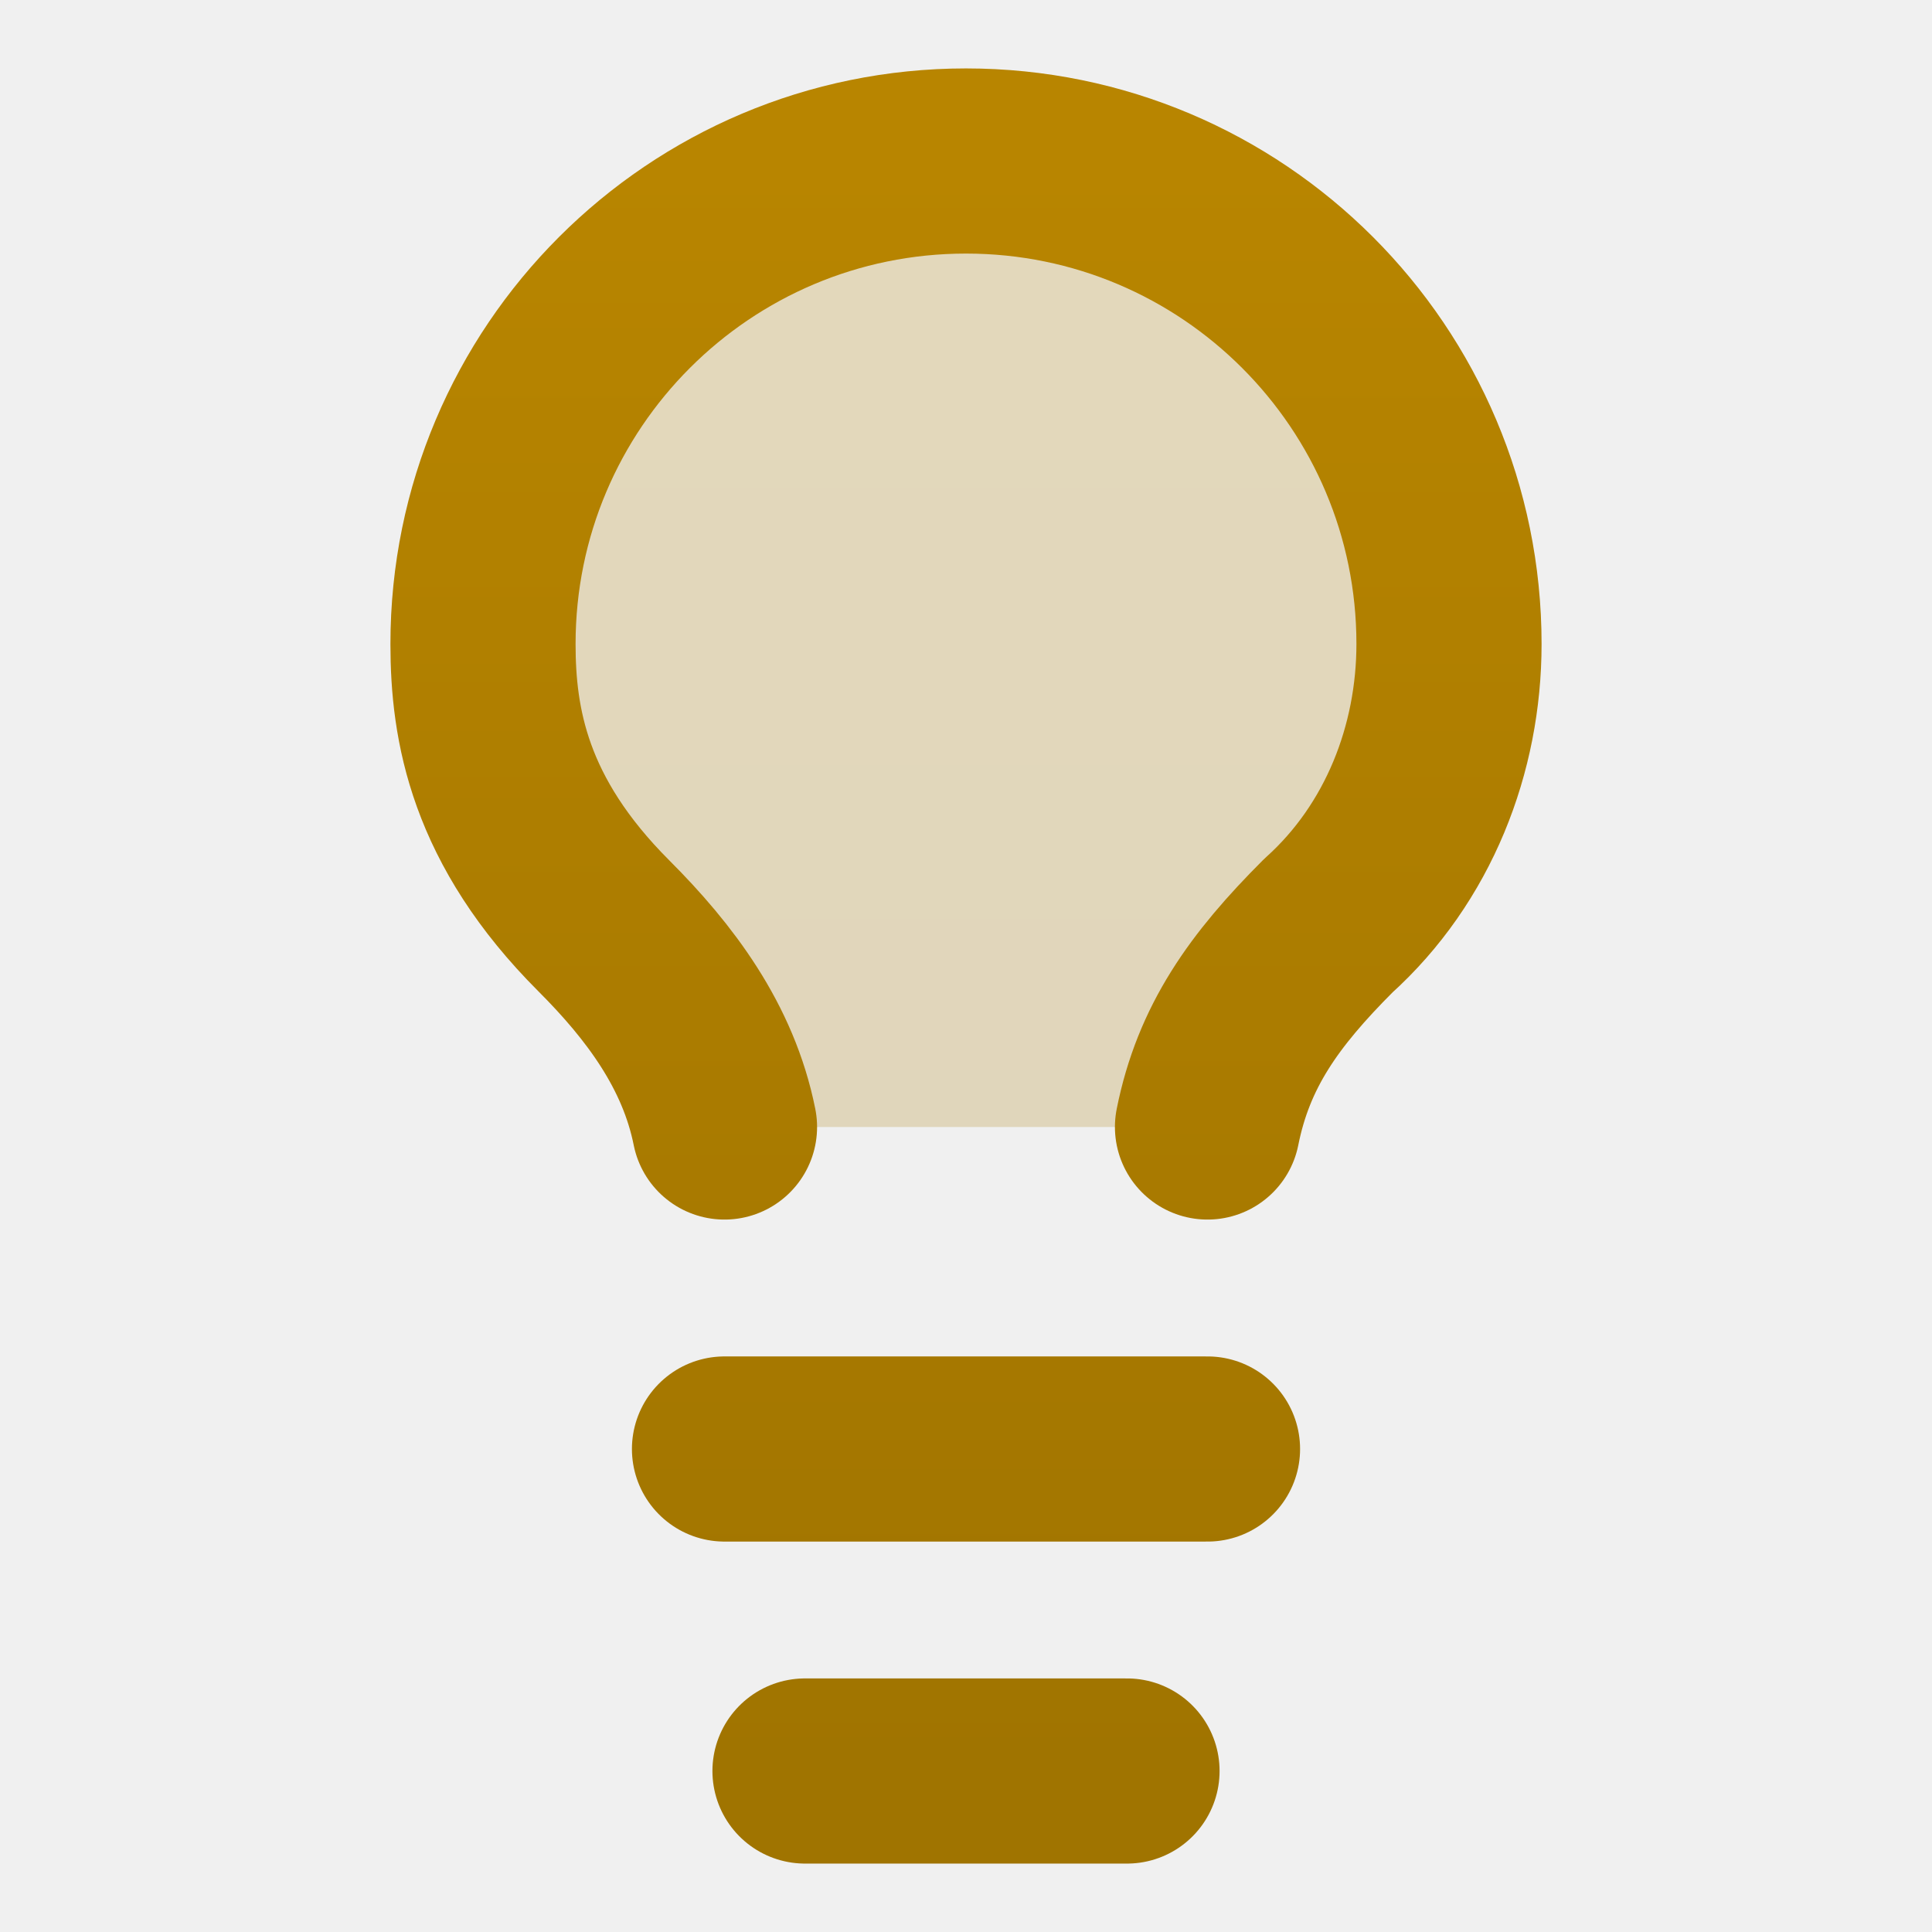
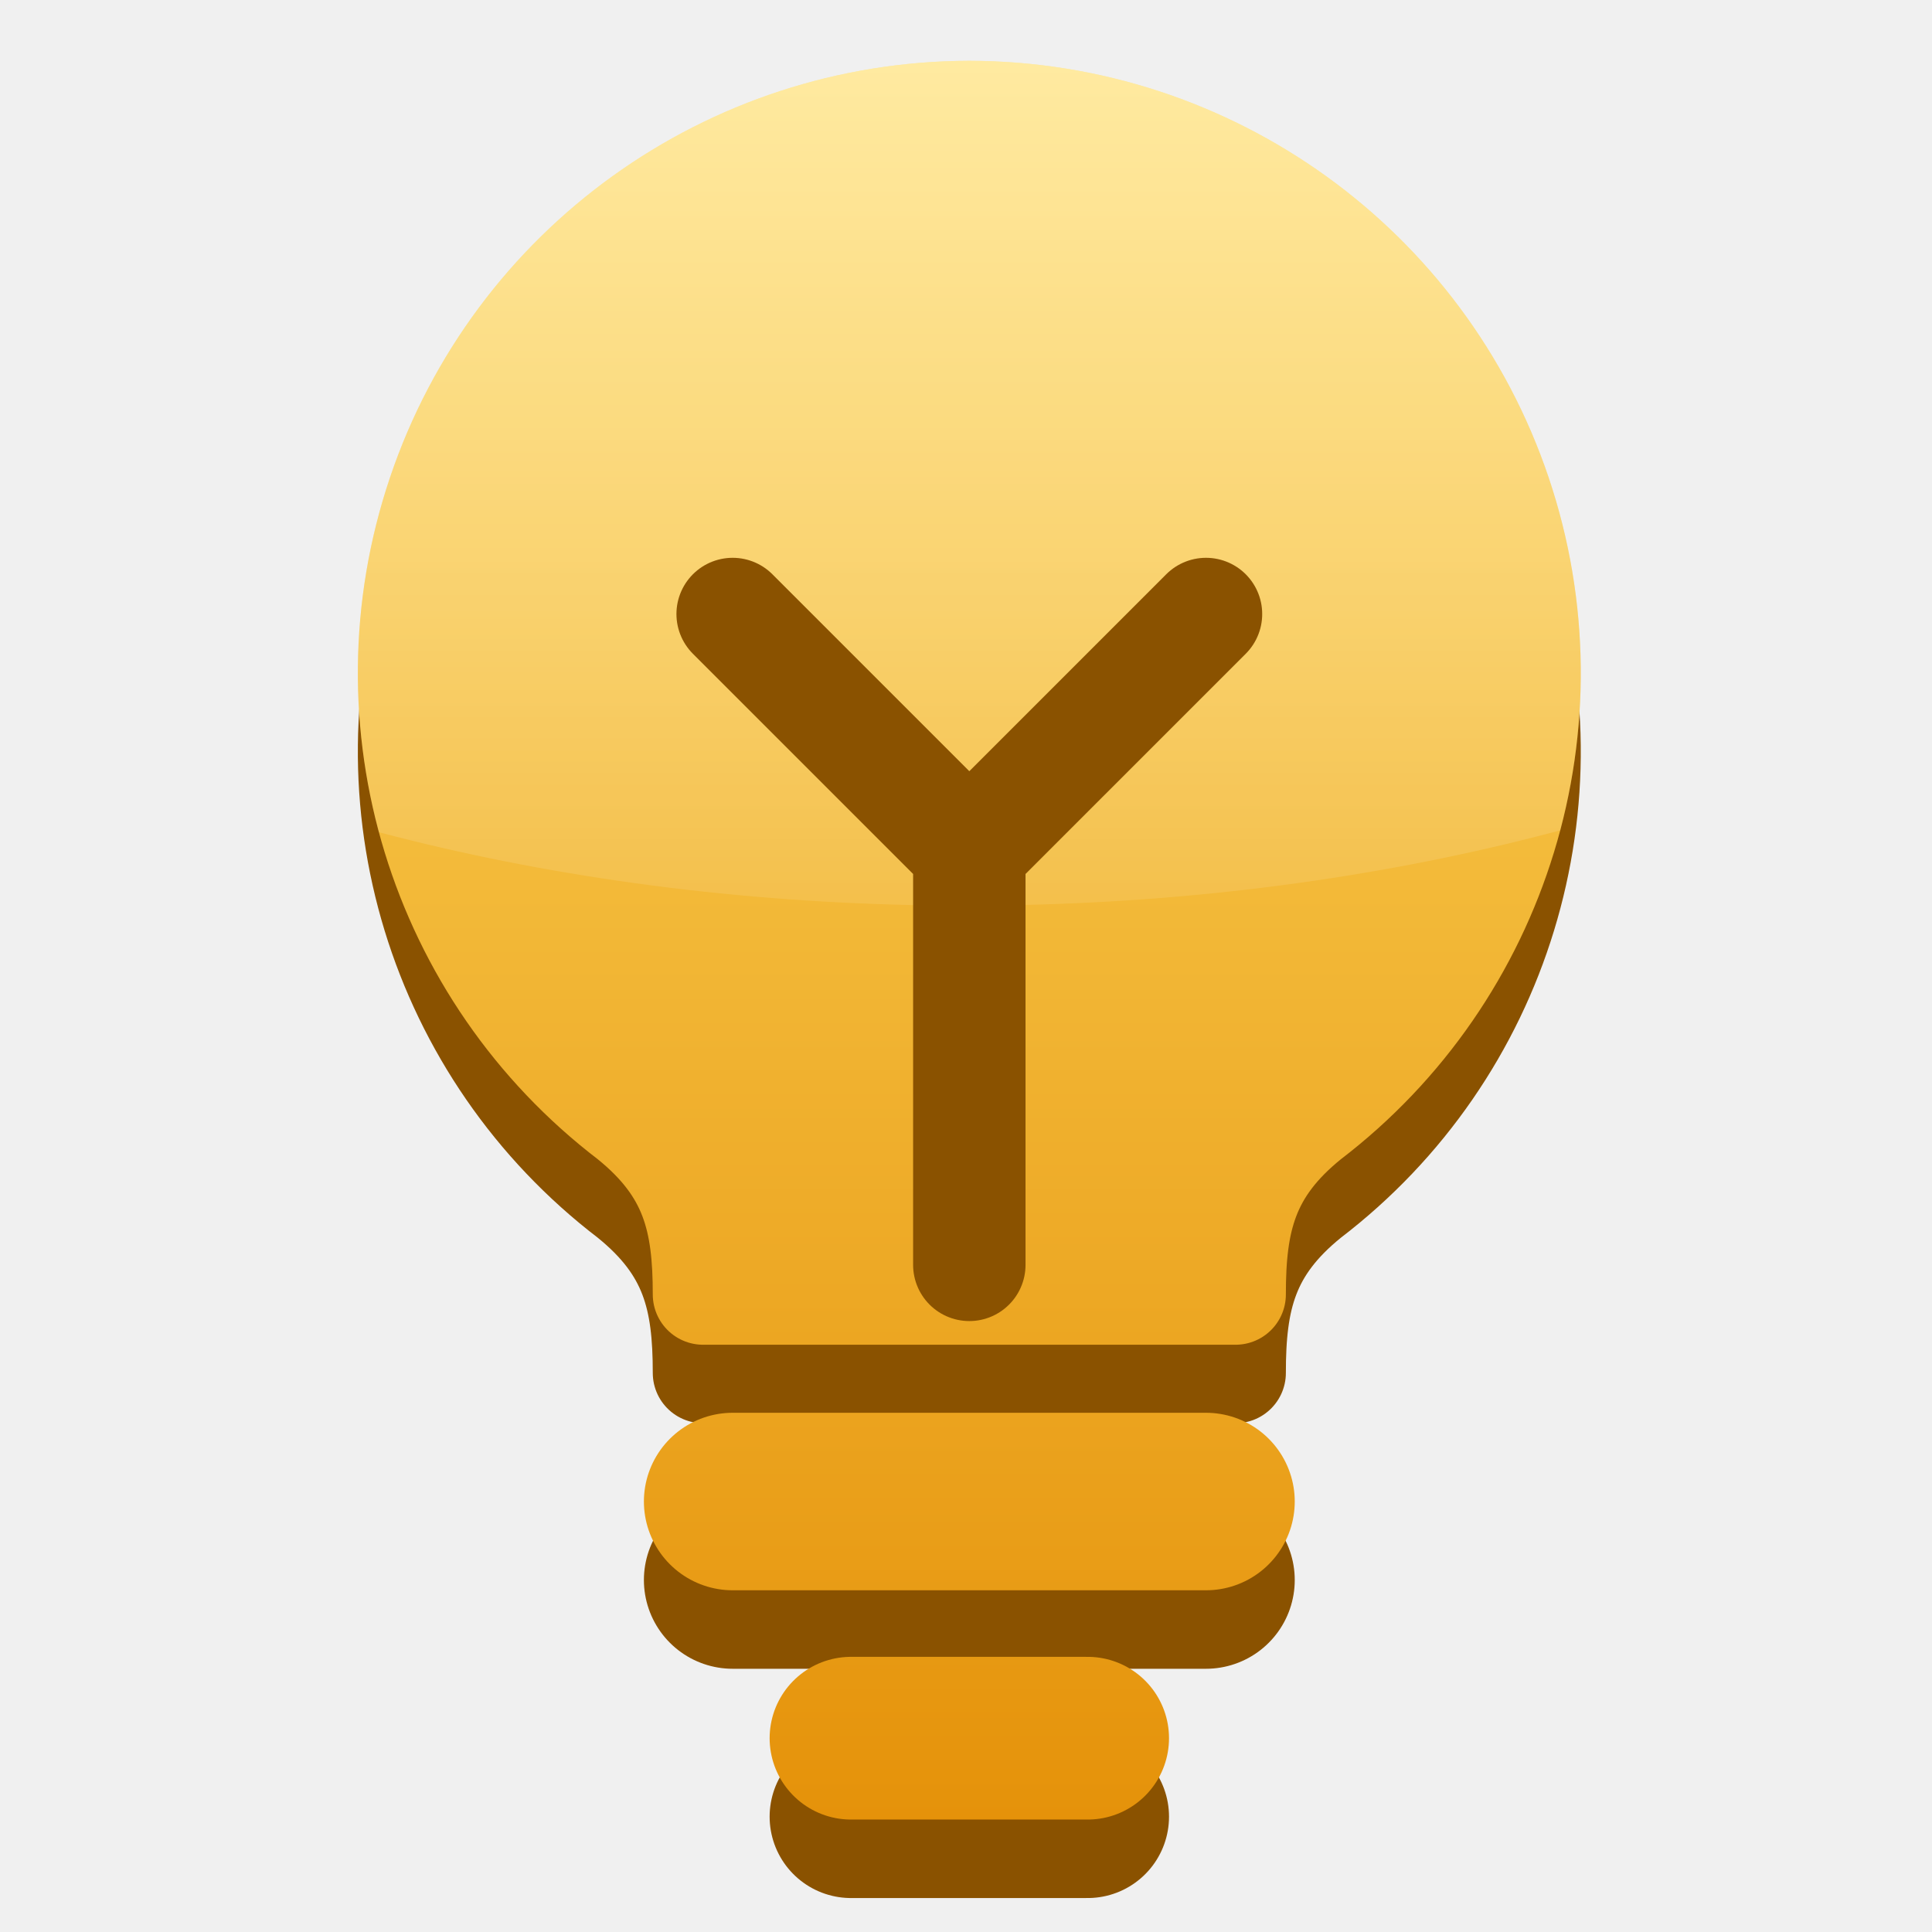
- <svg xmlns="http://www.w3.org/2000/svg" viewBox="0 0 24 24" width="24" height="24">
+ <svg xmlns="http://www.w3.org/2000/svg" viewBox="0 0 64 64" width="64" height="64">
  <defs>
-     <linearGradient id="ideas3p" x1="12" y1="2" x2="12" y2="22" gradientUnits="userSpaceOnUse">
-       <stop offset="0" stop-color="#b88500" />
-       <stop offset="1" stop-color="#a07400" />
+     <linearGradient id="b" gradientUnits="userSpaceOnUse" x1="32.02" y1="4.3" x2="32.02" y2="63.73">
+       <stop stop-color="#ffdc62" />
+       <stop offset="1" stop-color="#e5920a" />
    </linearGradient>
+     <linearGradient id="s" gradientUnits="userSpaceOnUse" x1="0" y1="0" x2="0" y2="30">
+       <stop stop-color="#fff" stop-opacity=".42" />
+       <stop offset="1" stop-color="#fff" stop-opacity=".1" />
+     </linearGradient>
+     <mask id="m" maskUnits="userSpaceOnUse" x="0" y="0" width="64" height="64">
+       <g transform="translate(0.75 -2.2) scale(0.98)">
+         <path d="M32 6A19 19 0 0 1 43.5 40.1C41.4 41.8 41 43.5 41 46H23C23 43.5 22.6 41.8 20.5 40.1A19 19 0 0 1 32 6Z" fill="#fff" stroke="#fff" stroke-width="3.4" stroke-linejoin="round" />
+         <path d="M24 53H40" fill="none" stroke="#fff" stroke-width="6" stroke-linecap="round" stroke-linejoin="round" />
+         <path d="M28 61H36" fill="none" stroke="#fff" stroke-width="5.5" stroke-linecap="round" stroke-linejoin="round" />
+       </g>
+     </mask>
  </defs>
-   <g transform="translate(0.00 0.00) scale(1)" fill="url(#ideas3p)" fill-opacity=".22">
-     <path d="M15 14c.2-1 .7-1.7 1.5-2.5 1-.9 1.5-2.2 1.5-3.5A6 6 0 0 0 6 8c0 1 .2 2.2 1.5 3.5.7.7 1.3 1.5 1.5 2.5" />
+   <g transform="translate(0 2.6)">
+     <g transform="translate(0.75 -2.2) scale(0.98)">
+       <path d="M32 6A19 19 0 0 1 43.5 40.1C41.4 41.8 41 43.5 41 46H23C23 43.5 22.6 41.8 20.5 40.1A19 19 0 0 1 32 6Z" fill="#8a5200" stroke="#8a5200" stroke-width="3.4" stroke-linejoin="round" />
+       <path d="M24 53H40" fill="none" stroke="#8a5200" stroke-width="6" stroke-linecap="round" stroke-linejoin="round" />
+       <path d="M28 61H36" fill="none" stroke="#8a5200" stroke-width="5.5" stroke-linecap="round" stroke-linejoin="round" />
+     </g>
  </g>
-   <g transform="translate(0.00 0.00) scale(1)" stroke="url(#ideas3p)" stroke-width="2.3" stroke-linecap="round" stroke-linejoin="round" fill="none">
-     <path d="M15 14c.2-1 .7-1.7 1.5-2.5 1-.9 1.5-2.2 1.5-3.5A6 6 0 0 0 6 8c0 1 .2 2.2 1.5 3.5.7.7 1.3 1.5 1.5 2.5" />
-     <path d="M9 18h6" />
-     <path d="M10 22h4" />
+   <g transform="translate(0.75 -2.2) scale(0.98)">
+     <path d="M32 6A19 19 0 0 1 43.5 40.1C41.4 41.8 41 43.5 41 46H23C23 43.5 22.6 41.8 20.5 40.1A19 19 0 0 1 32 6Z" fill="url(#b)" stroke="url(#b)" stroke-width="3.4" stroke-linejoin="round" />
+     <path d="M24 53H40" fill="none" stroke="url(#b)" stroke-width="6" stroke-linecap="round" stroke-linejoin="round" />
+     <path d="M28 61H36" fill="none" stroke="url(#b)" stroke-width="5.5" stroke-linecap="round" stroke-linejoin="round" />
+   </g>
+   <ellipse mask="url(#m)" cx="32" cy="4" rx="46" ry="26" fill="url(#s)" />
+   <g transform="translate(0.75 -2.2) scale(0.98)">
+     <path d="M24 23L32 31L40 23M32 31V45" fill="none" stroke="#8a5200" stroke-width="3.8" stroke-linecap="round" stroke-linejoin="round" />
  </g>
</svg>
